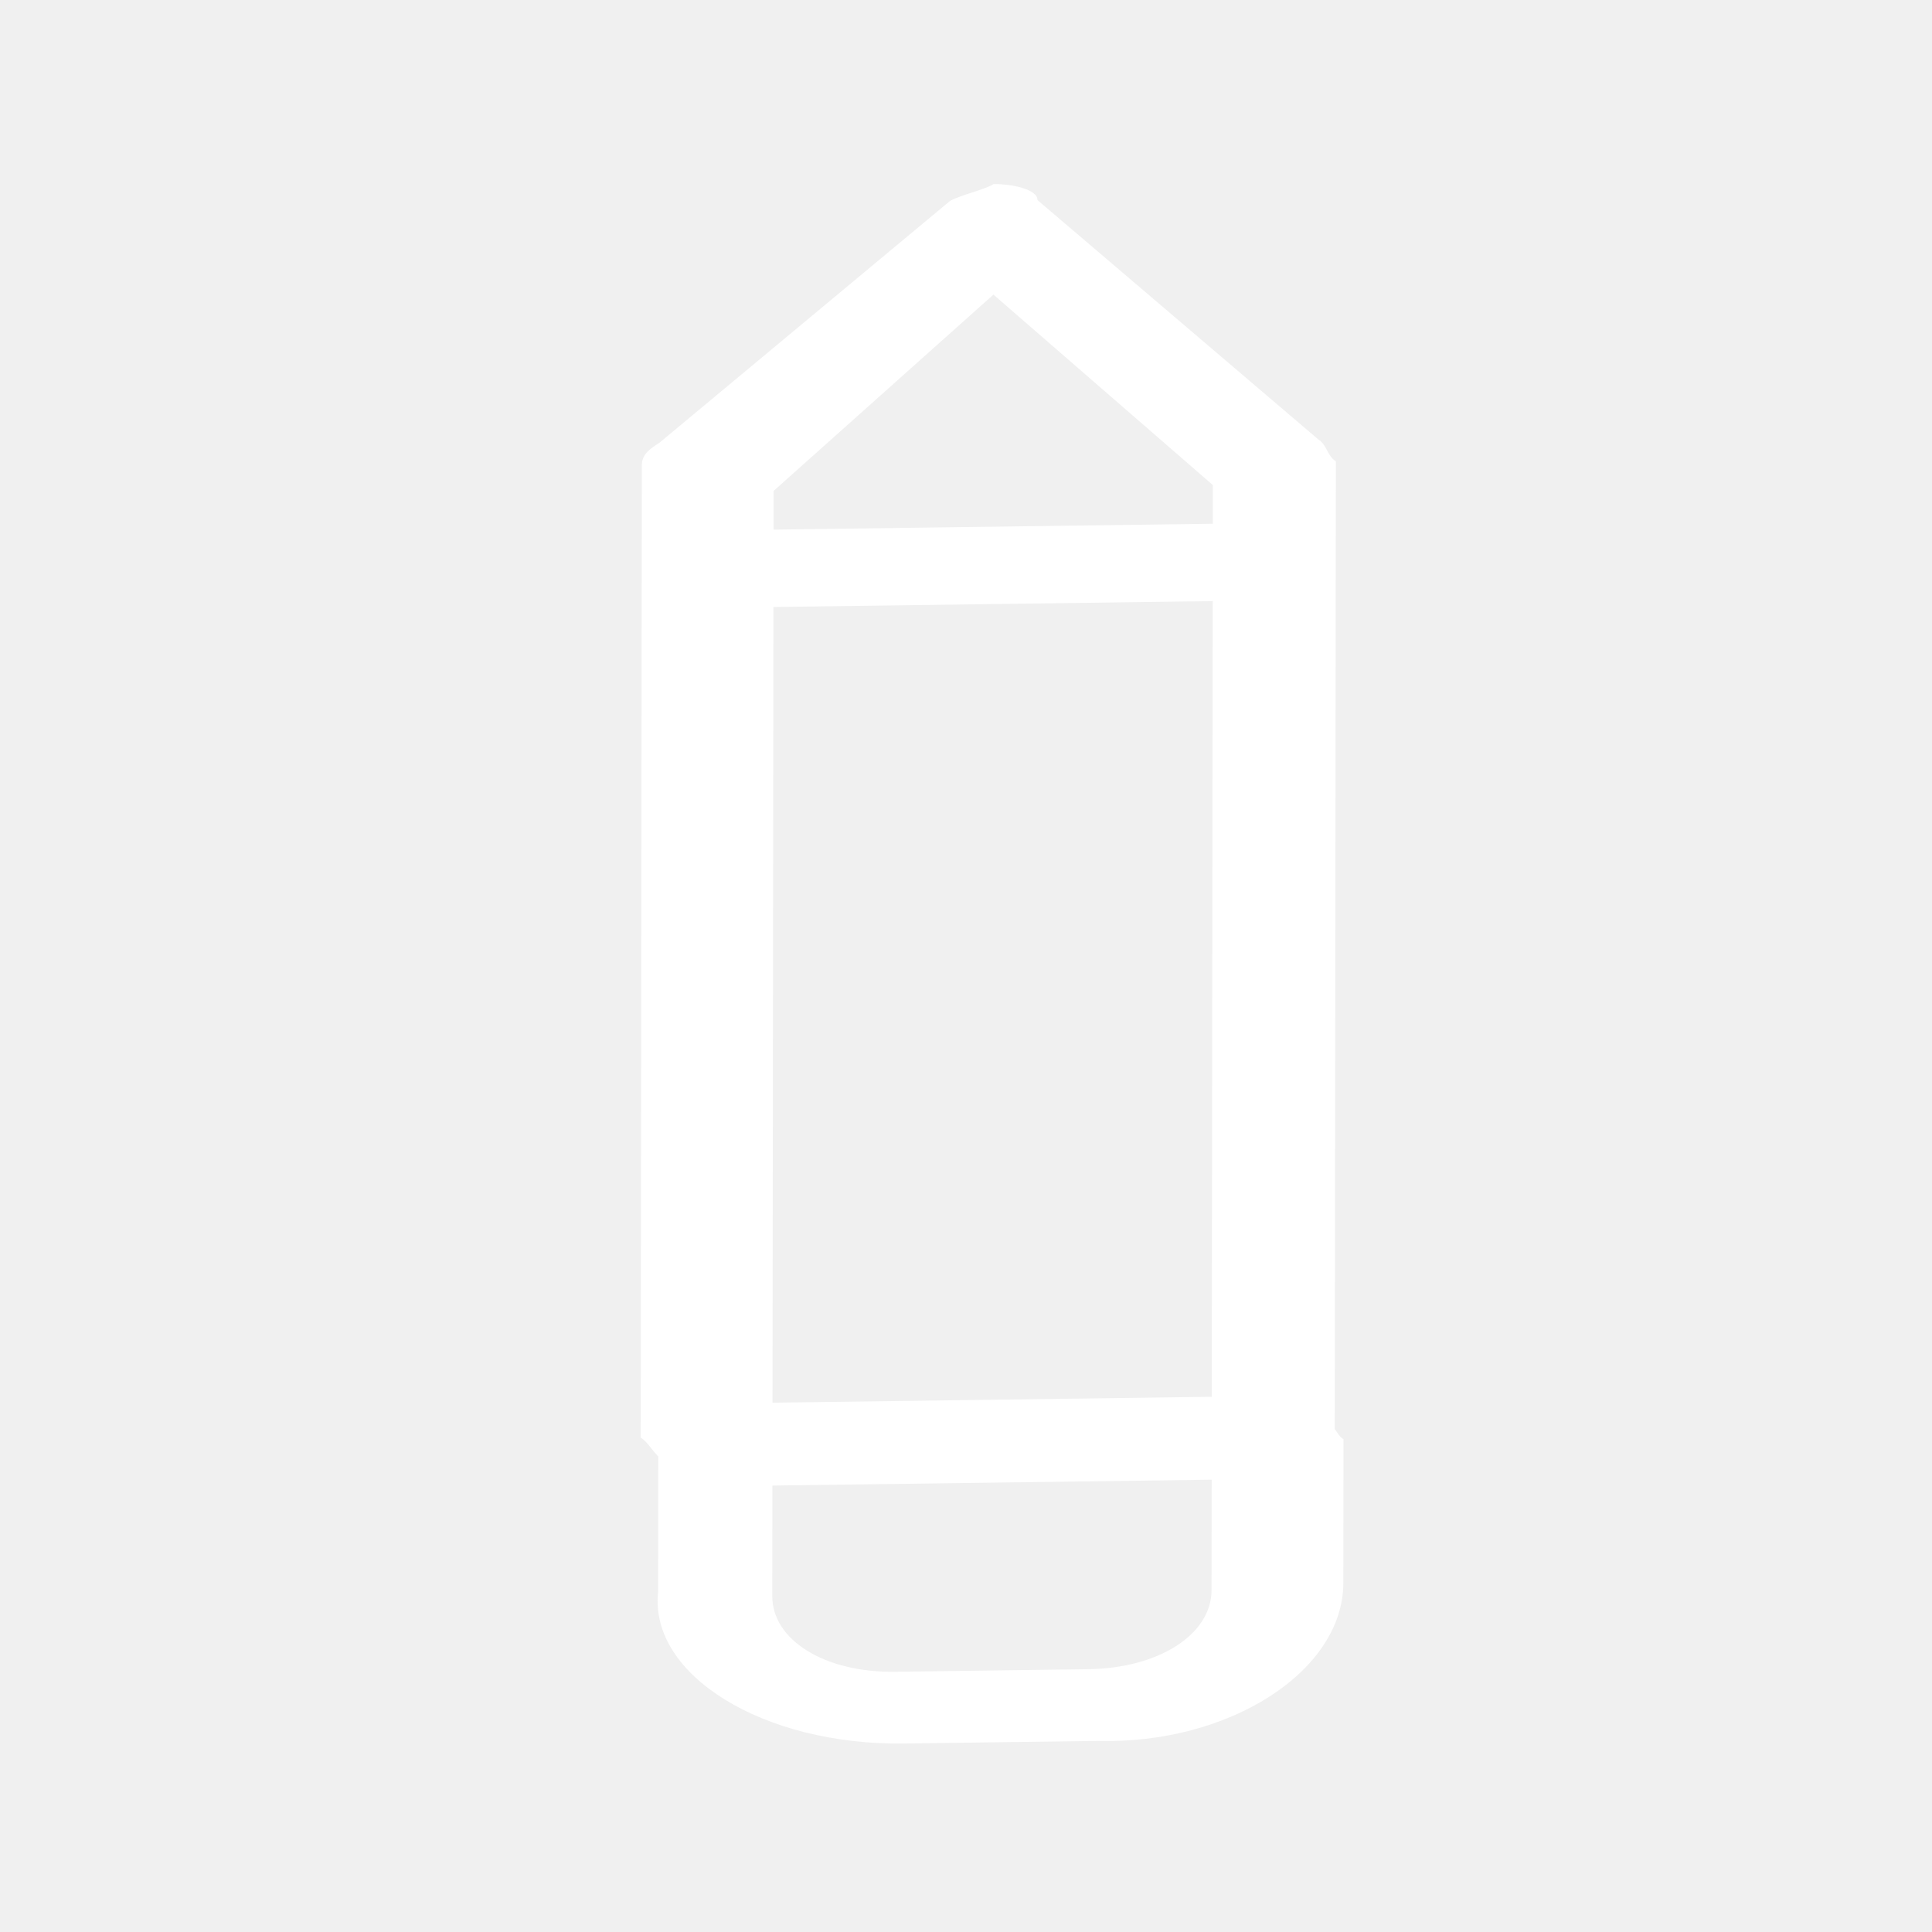
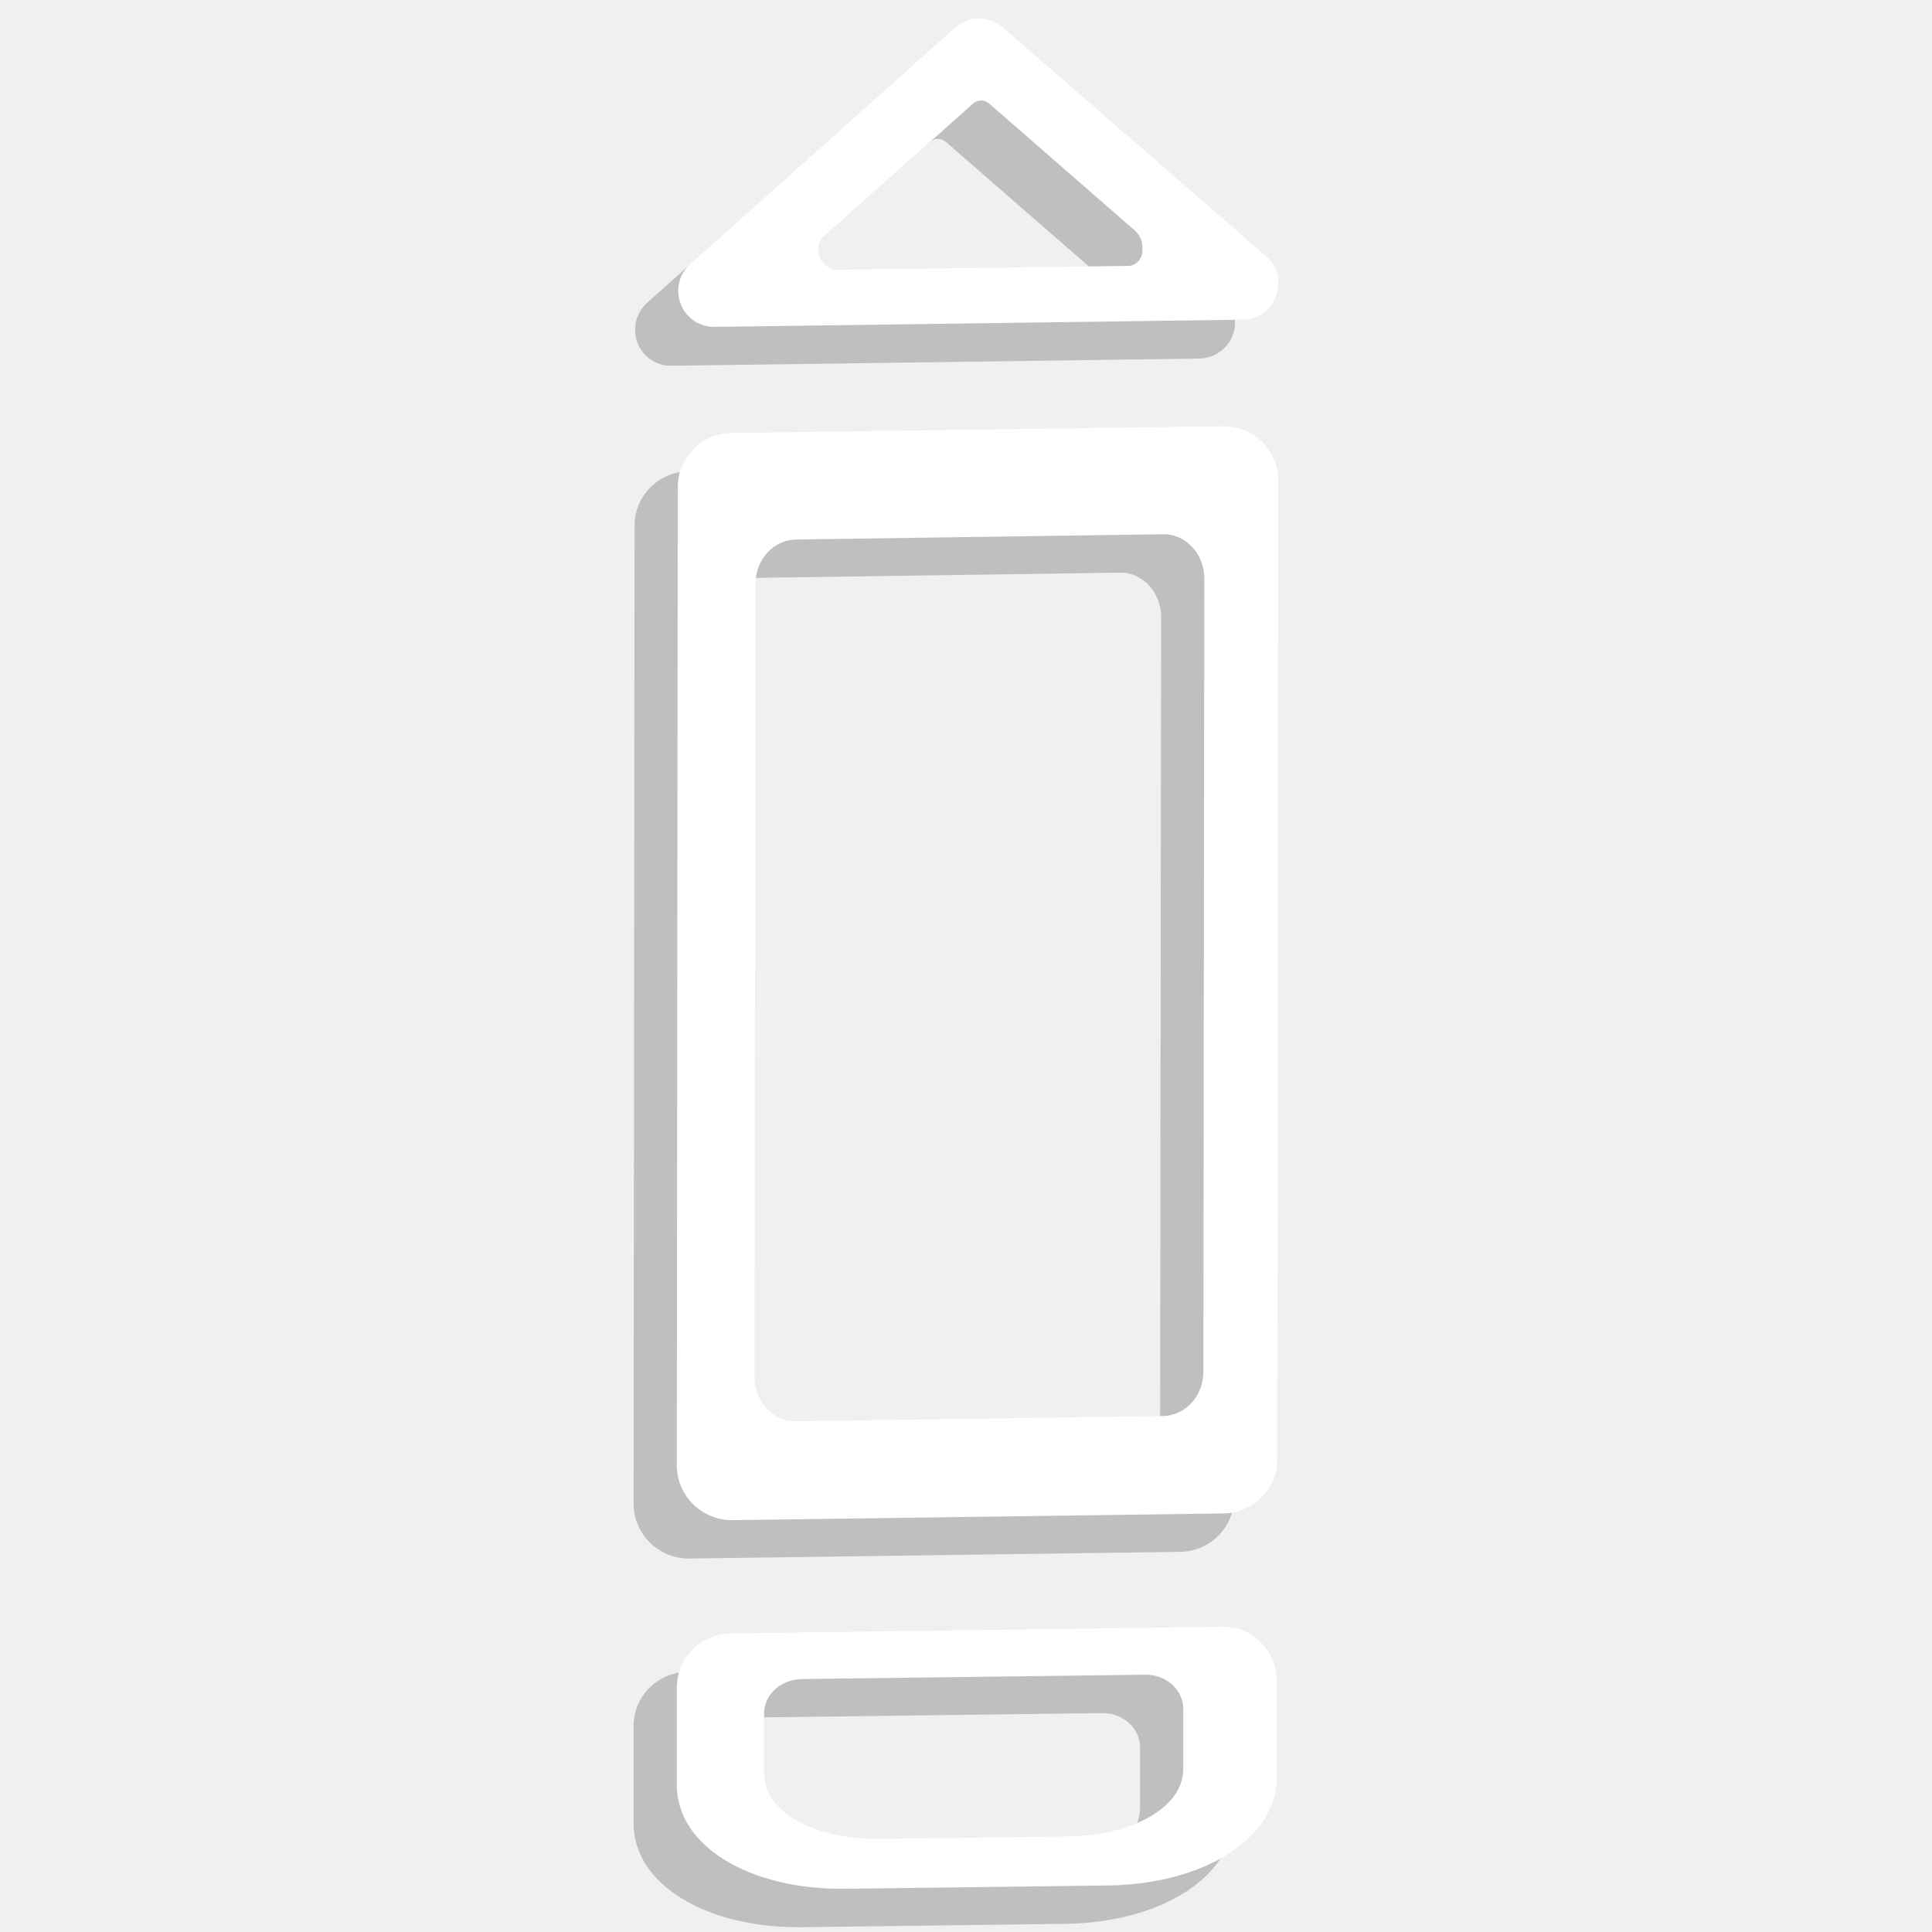
- <svg xmlns="http://www.w3.org/2000/svg" version="1.1" width="550" height="550">
-   <g fill="#ffffff" fill-rule="nonzero" stroke="none" stroke-width="1" stroke-linecap="butt" stroke-linejoin="miter" stroke-miterlimit="10" stroke-dasharray="" stroke-dashoffset="0" font-family="none" font-weight="none" font-size="none" text-anchor="none" style="mix-blend-mode: normal">
-     <g id="svg">
-       <path d="M257.319,496.339l55.022,-0.737c37.514,1.07 70.05,-19.814 70.08,-44.983l0.048,-40.898c-1.1,-0.678 -1.7,-1.771 -2.497,-2.924l0.323,-275.472c-2.499,-1.539 -2.495,-4.685 -4.994,-6.225l-79.952,-68.142c0.004,-3.146 -7.497,-4.618 -12.499,-4.551c-2.503,1.606 -10.007,3.28 -12.51,4.886l-82.611,68.747c-2.503,1.606 -5.005,3.213 -5.009,6.359l-0.323,276.854c1.824,1.124 2.898,3.202 4.997,5.376l-0.045,38.602c-2.534,23.631 29.956,43.645 69.972,43.109zM220.181,172.795l125.051,-1.676l-0.265,226.518l-125.051,1.676zM220.221,139.761l62.59,-55.895l62.461,54.219l-0.013,11.012l-125.051,1.676zM219.853,454.369l0.037,-31.46l125.051,-1.676l-0.037,31.46c-0.015,12.583 -15.032,22.223 -35.04,22.492l-55.022,0.737c-20.008,0.269 -35.004,-8.968 -34.989,-21.554z" />
-     </g>
+ <svg xmlns="http://www.w3.org/2000/svg" version="1.1" id="Layer_1" x="0px" y="0px" viewBox="0 0 402.5 402.5" style="enable-background:new 0 0 402.5 402.5;" xml:space="preserve">
+   <style type="text/css">
+ 	.st0{fill:#BFBFBF;}
+ 	.st1{fill:#FFFFFF;}
+ </style>
+   <g>
+     <path class="st0" d="M245.8,96.8l-102.4,1.4c-6.2,0.1-11.2,5.1-11.2,11.3L132,313.3c0,6.3,5.2,11.4,11.5,11.4l102.4-1.4   c6.2-0.1,11.2-5.1,11.2-11.3l0.2-203.8C257.3,101.8,252.2,96.7,245.8,96.8z M241.7,293.8c0,5-3.7,9.1-8.4,9.2l-76.5,1.1   c-4.7,0.1-8.6-4.1-8.6-9.2l0.2-165.3c0-5,3.7-9.1,8.4-9.2l76.5-1.1c4.7-0.1,8.6,4.1,8.6,9.2L241.7,293.8z" />
+     <path class="st0" d="M245.6,346.9l-102.4,1.4c-6.2,0.1-11.2,5.1-11.2,11.3l0,20.3h0c0,12.6,15,21.8,35,21.6l55-0.7   c20-0.3,35-9.9,35-22.5l0-20C257,351.9,251.9,346.8,245.6,346.9z M237.5,376.6c0,7.9-10.5,13.9-24.5,14l-38.4,0.5   c-14,0.2-24.4-5.6-24.4-13.5l0-12.7c0-3.9,3.5-7,7.8-7.1l71.5-0.9c4.4-0.1,8,3.1,8,7.1L237.5,376.6z" />
+     <path class="st0" d="M254.8,61.4l-54.9-47.6c-2.9-2.5-7.1-2.5-10,0.1l-55.1,49.2c-1.6,1.4-2.5,3.5-2.5,5.6c0,4.2,3.4,7.6,7.6,7.5   l110-1.5c4.1-0.1,7.4-3.4,7.4-7.5l0-0.1C257.4,64.9,256.4,62.8,254.8,61.4z M229,60.3c0,1.7-1.4,3.1-3,3.1l-60.4,0.8   c-2.3,0-4.1-1.8-4.1-4.1l0-0.7c0-0.7,0.3-1.4,0.9-1.9l31.3-27.9c1-0.9,2.4-0.9,3.4,0L227.4,56c1,0.9,1.6,2.1,1.6,3.5L229,60.3z" />
+   </g>
+   <g>
+     <path class="st1" d="M254.8,88.8l-102.4,1.4c-6.2,0.1-11.2,5.1-11.2,11.3L141,305.3c0,6.3,5.2,11.4,11.5,11.4l102.4-1.4   c6.2-0.1,11.2-5.1,11.2-11.3l0.2-203.8C266.3,93.8,261.2,88.7,254.8,88.8z M250.7,285.8c0,5-3.7,9.1-8.4,9.2l-76.5,1.1   c-4.7,0.1-8.6-4.1-8.6-9.2l0.2-165.3c0-5,3.7-9.1,8.4-9.2l76.5-1.1c4.7-0.1,8.6,4.1,8.6,9.2L250.7,285.8z" />
+     <path class="st1" d="M254.6,338.9l-102.4,1.4c-6.2,0.1-11.2,5.1-11.2,11.3l0,20.3h0c0,12.6,15,21.8,35,21.6l55-0.7   c20-0.3,35-9.9,35-22.5l0-20C266,343.9,260.9,338.8,254.6,338.9z M246.5,368.6c0,7.9-10.5,13.9-24.5,14l-38.4,0.5   c-14,0.2-24.4-5.6-24.4-13.5l0-12.7c0-3.9,3.5-7,7.8-7.1l71.5-0.9c4.4-0.1,8,3.1,8,7.1L246.5,368.6z" />
+     <path class="st1" d="M263.8,53.4L208.9,5.7c-2.9-2.5-7.1-2.5-10,0.1l-55.1,49.2c-1.6,1.4-2.5,3.5-2.5,5.6c0,4.2,3.4,7.6,7.6,7.5   l110-1.5c4.1-0.1,7.4-3.4,7.4-7.5l0-0.1C266.4,56.9,265.4,54.8,263.8,53.4z M238,52.3c0,1.7-1.4,3.1-3,3.1l-60.4,0.8   c-2.3,0-4.1-1.8-4.1-4.1l0-0.7c0-0.7,0.3-1.4,0.9-1.9l31.3-27.9c1-0.9,2.4-0.9,3.4,0L236.4,48c1,0.9,1.6,2.1,1.6,3.5L238,52.3z" />
  </g>
</svg>
